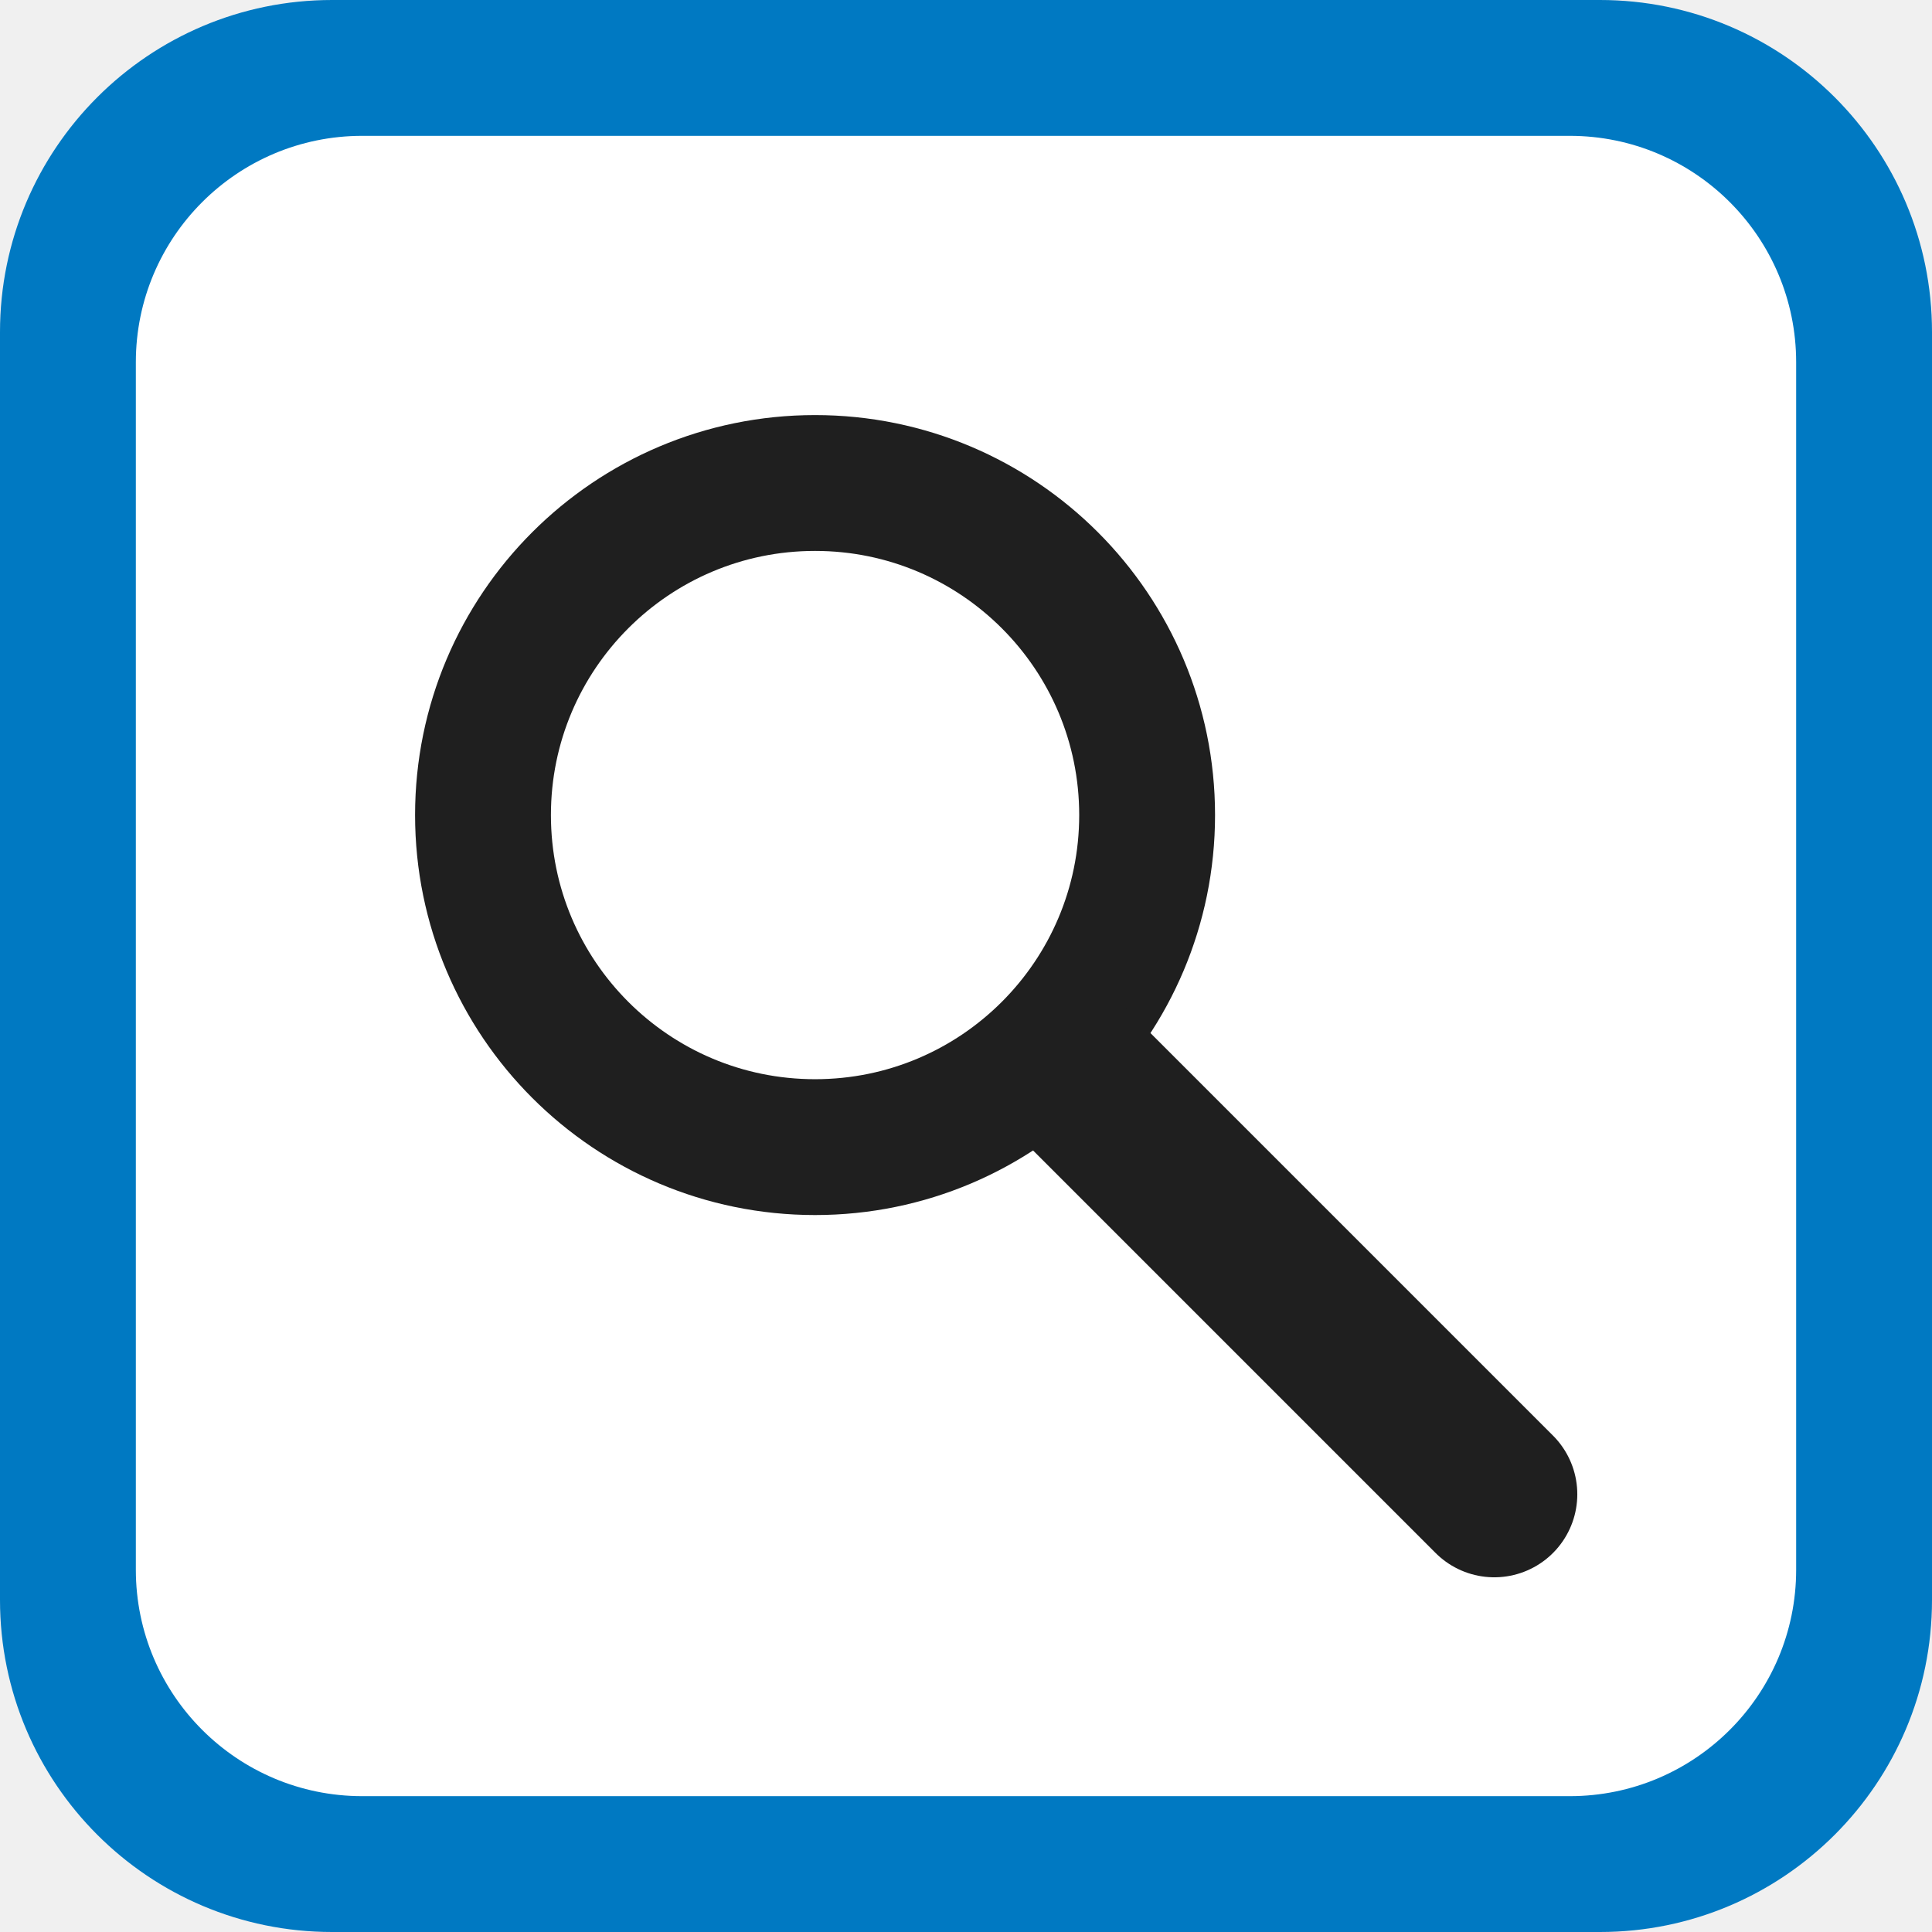
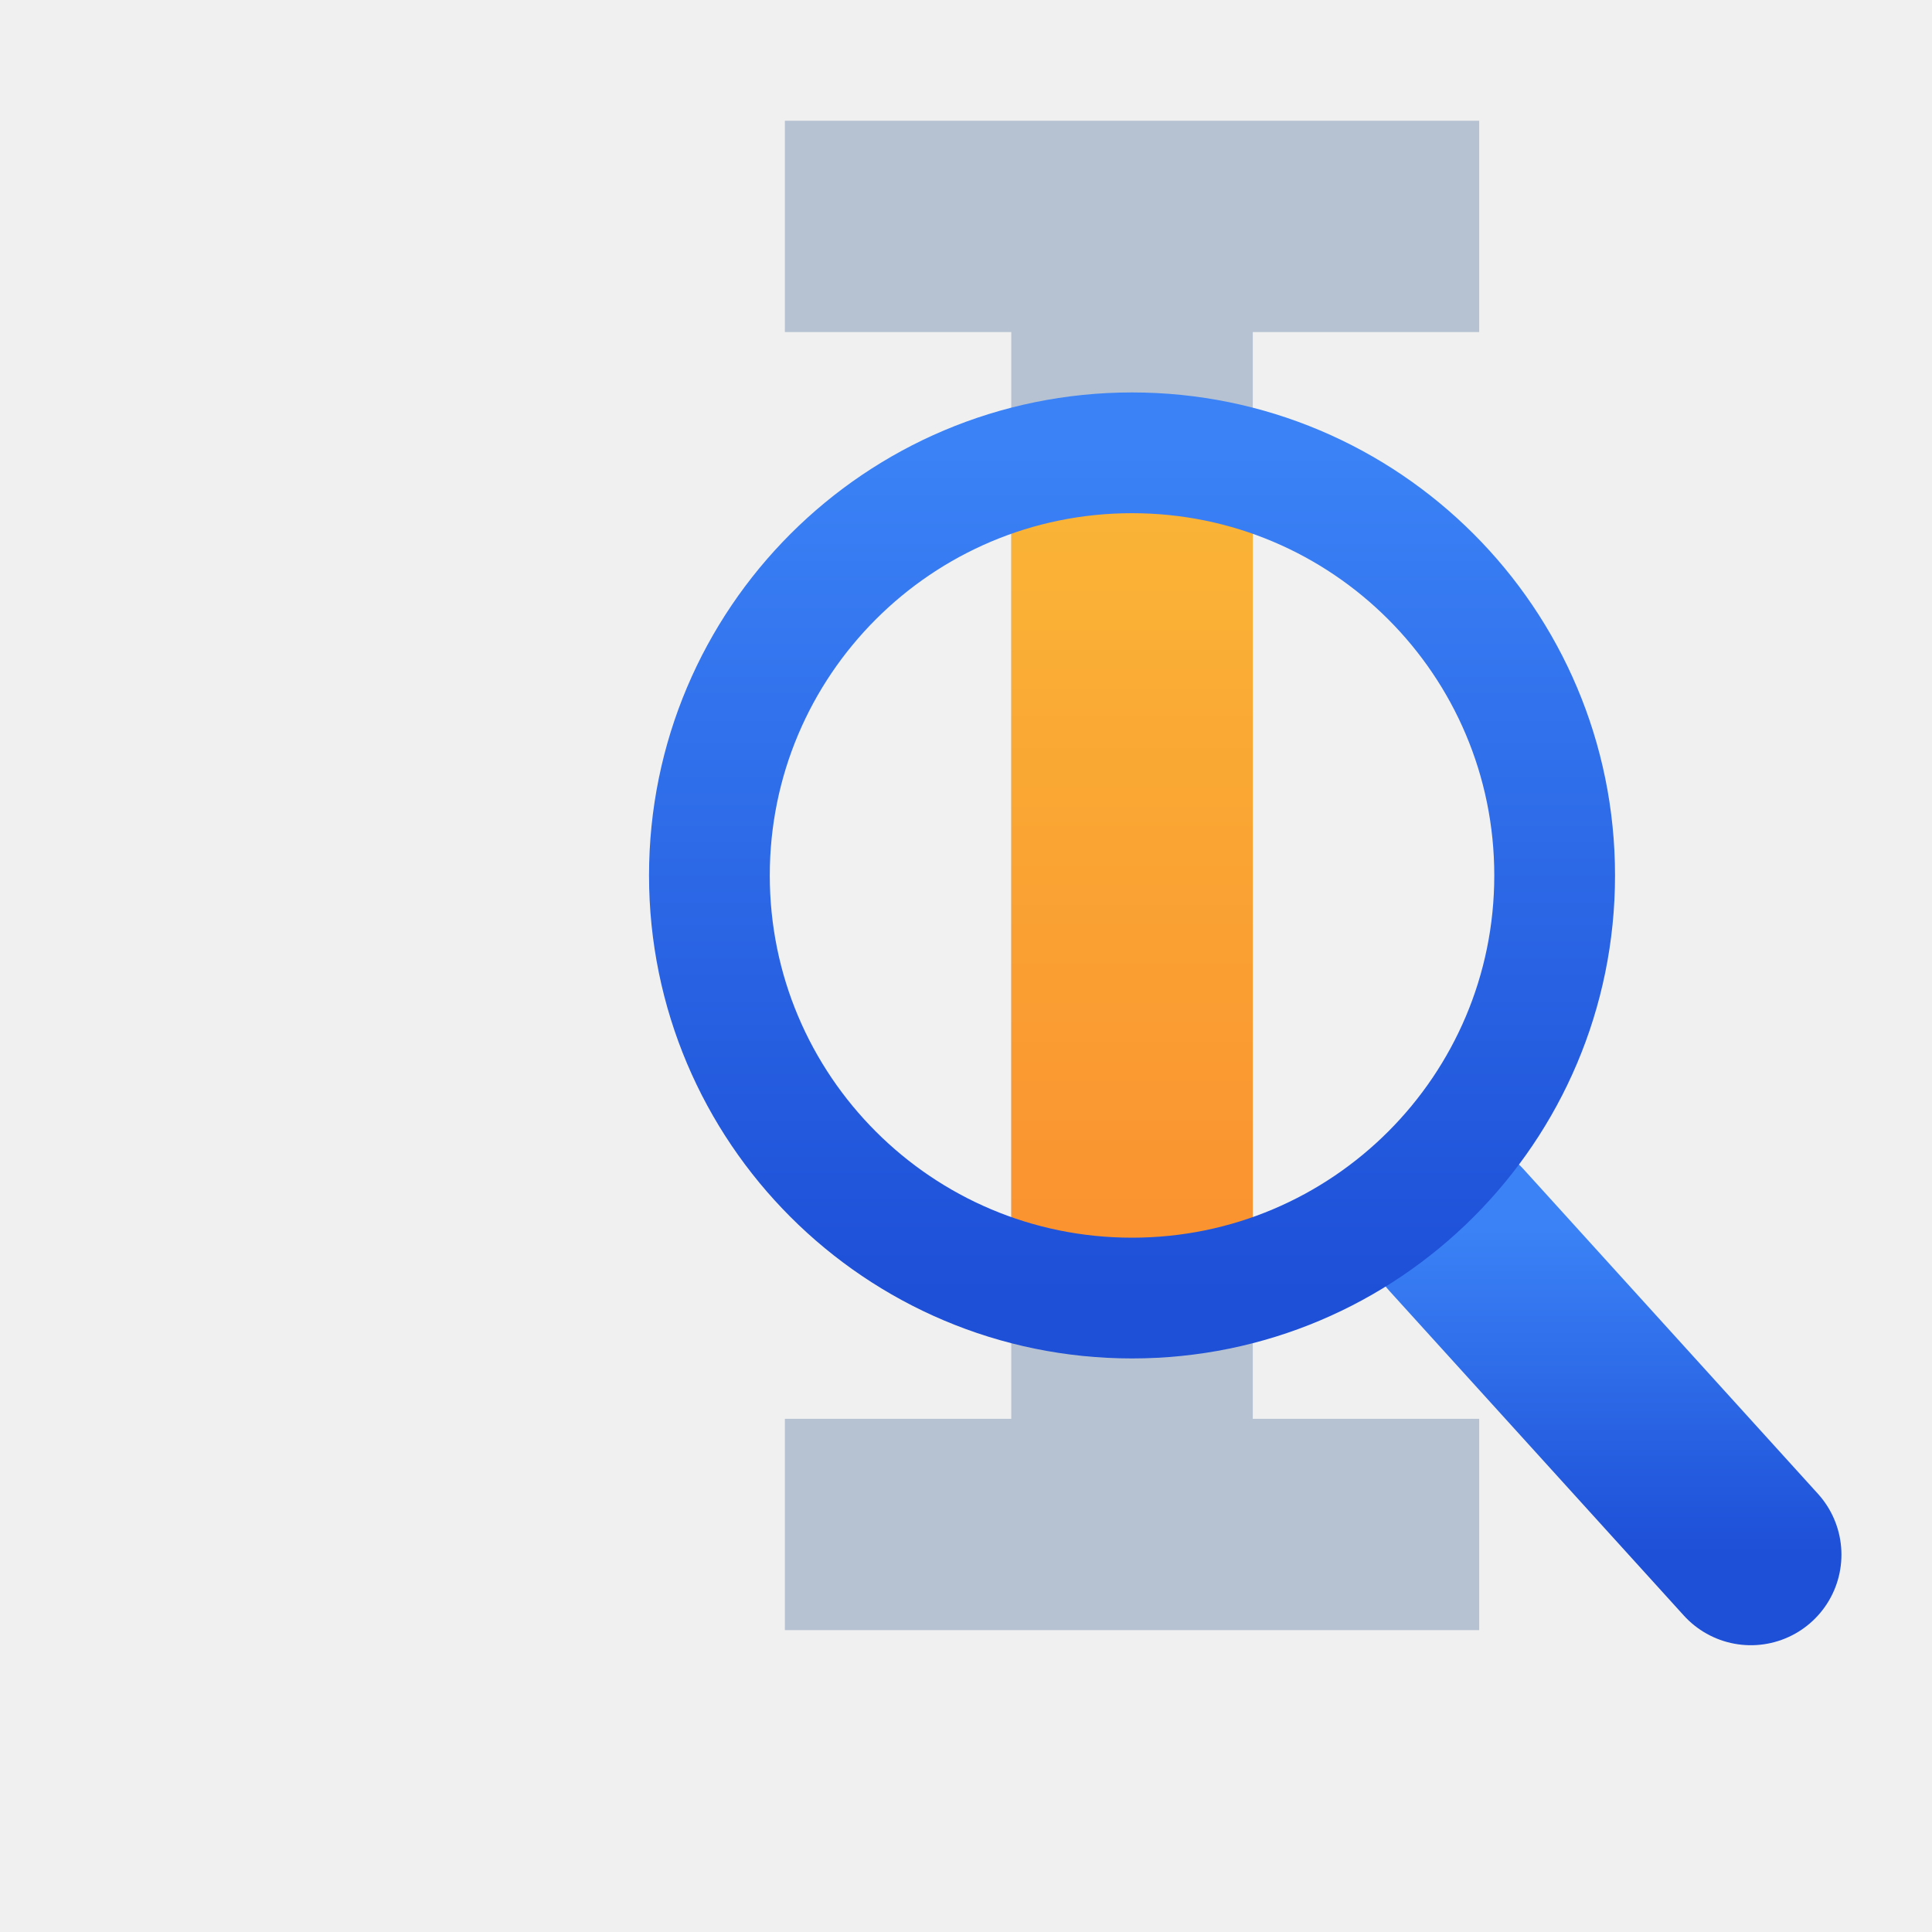
- <svg xmlns="http://www.w3.org/2000/svg" viewBox="0 0 256 256" width="256" height="256">
-   <rect x="0" y="0" width="256" height="256" rx="44" ry="44" fill="#0079C2" />
-   <rect x="18" y="18" width="220" height="220" rx="30" ry="30" fill="#FFFFFF" />
-   <g fill="none" stroke="#1F1F1F" stroke-linecap="round">
-     <circle cx="108" cy="108" r="44" stroke-width="18" />
-     <line x1="142" y1="142" x2="198" y2="198" stroke-width="22" />
-   </g>
+ <svg xmlns="http://www.w3.org/2000/svg" viewBox="0 0 256 256" width="256" height="256" role="img" aria-label="TeklaLookup logo (magnifier over a steel I-beam)">
+   <defs>
+     <linearGradient id="blue" x1="0" y1="0" x2="0" y2="1">
+       <stop offset="0" stop-color="#3B82F6" />
+       <stop offset="1" stop-color="#1D4FD7" />
+     </linearGradient>
+     <linearGradient id="hit" x1="0" y1="0" x2="0" y2="1">
+       <stop offset="0" stop-color="#FBBF24" />
+       <stop offset="1" stop-color="#F97316" />
+     </linearGradient>
+     <clipPath id="lens">
+       <circle cx="150" cy="116" r="56" />
+     </clipPath>
+   </defs>
+   <polygon points="104,16 196,16 196,44 166,44 166,188 196,188 196,216 104,216 104,188 134,188 134,44 104,44" fill="#B6C2D1" />
+   <polygon points="104,16 196,16 196,44 166,44 166,188 196,188 196,216 104,216 104,188 134,188 134,44 104,44" fill="url(#hit)" clip-path="url(#lens)" />
+   <line x1="193" y1="163" x2="232" y2="206" stroke="url(#blue)" stroke-width="24" stroke-linecap="round" />
+   <circle cx="150" cy="116" r="56" fill="#FFFFFF" fill-opacity="0.10" stroke="url(#blue)" stroke-width="16" />
</svg>
